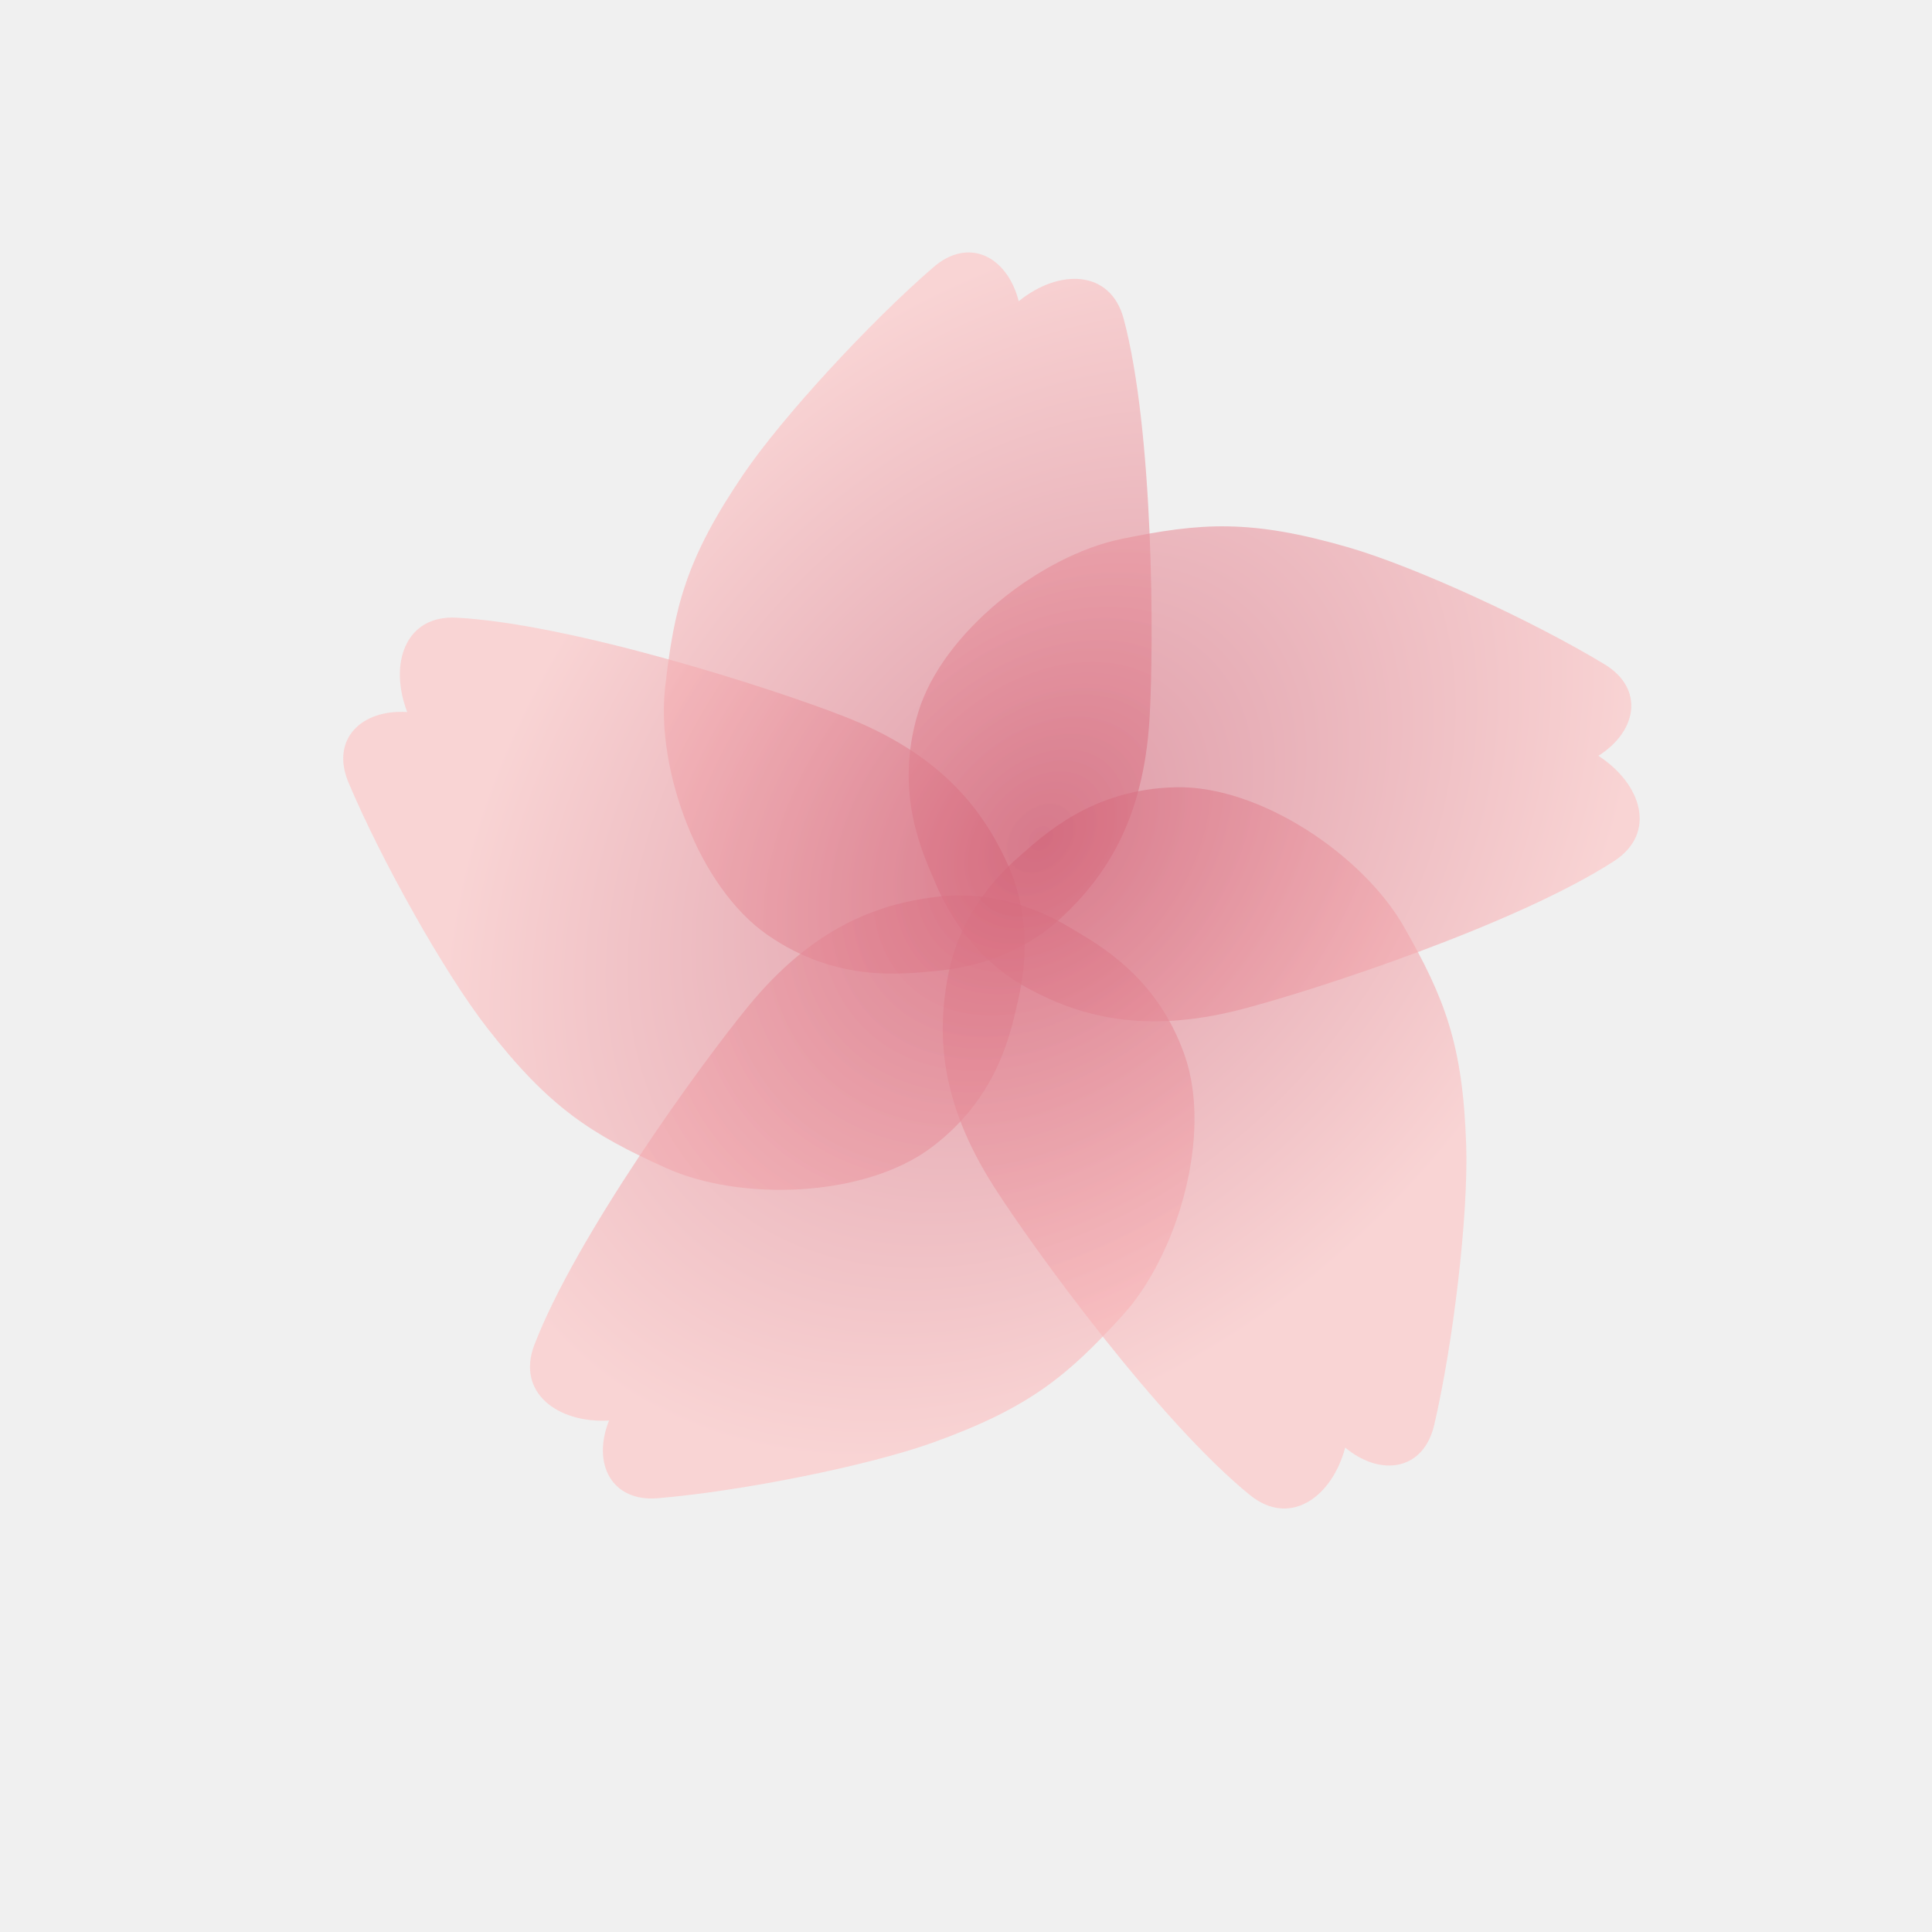
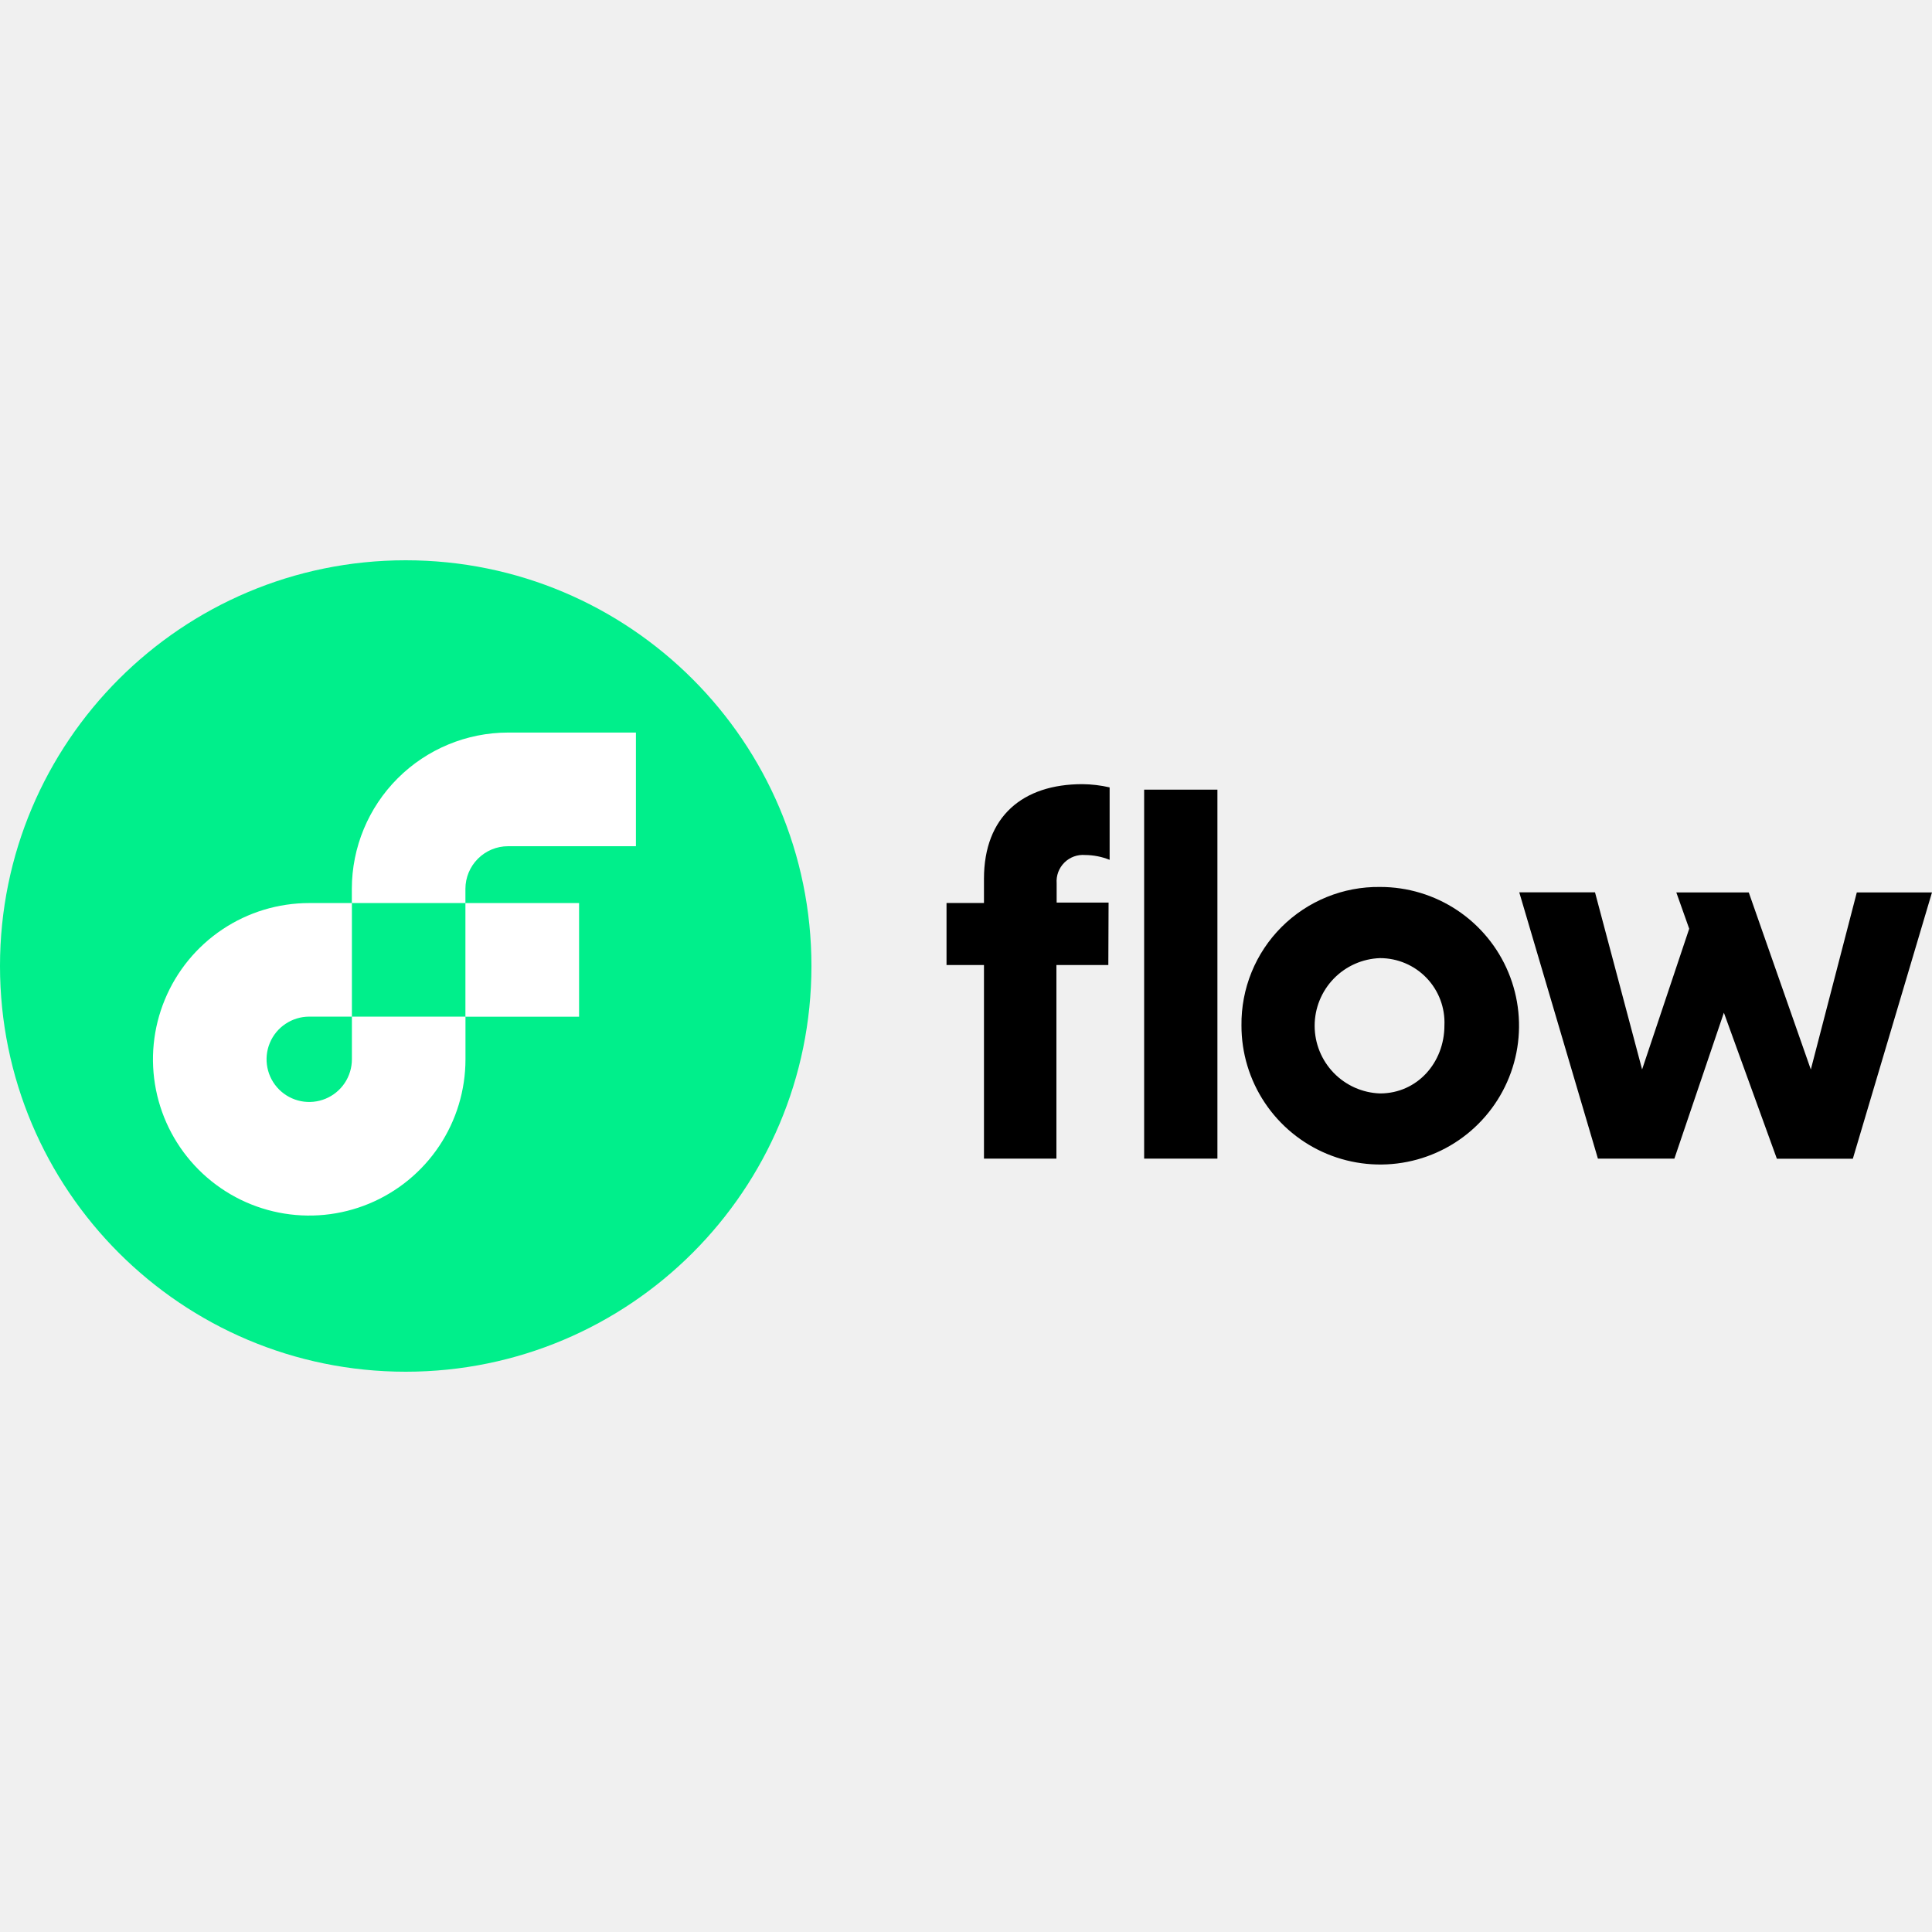
- <svg xmlns="http://www.w3.org/2000/svg" width="256" height="256" viewBox="0 0 321 321" fill="none">
-   <path d="M123.501 78.825C129.971 69.289 144.561 53.49 155.103 44.384C160.951 39.333 167.342 42.56 169.26 50.047C175.898 44.656 184.495 44.714 186.7 52.976C191.657 71.551 191.751 106.565 191 119.325C190 136.325 183.616 145.654 176.5 152.325C169.385 158.996 161 160.825 155.5 161.325C150 161.825 139 163.325 127.5 155.325C116 147.325 109 127.825 110.5 114.325C112 100.825 114 92.825 123.501 78.825Z" fill="url(#paint0_radial_2508_1768)" fill-opacity="0.6" />
-   <path d="M224.064 90.951C235.133 94.158 254.667 103.151 266.585 110.364C273.197 114.365 272.102 121.44 265.574 125.577C272.752 130.225 275.354 138.419 268.178 143.069C252.044 153.523 218.773 164.433 206.405 167.662C189.928 171.964 179.083 168.775 170.54 164.069C161.996 159.363 157.666 151.954 155.491 146.878C153.316 141.802 148.49 131.804 152.545 118.394C156.6 104.985 172.982 92.302 186.285 89.557C199.587 86.812 207.814 86.242 224.064 90.951Z" fill="url(#paint1_radial_2508_1768)" fill-opacity="0.6" />
-   <path d="M243.608 190.34C243.978 201.858 241.461 223.214 238.285 236.778C236.523 244.303 229.455 245.447 223.503 240.518C221.301 248.781 214.313 253.787 207.672 248.399C192.744 236.285 172.087 208.014 165.194 197.25C156.011 182.908 155.692 171.609 157.528 162.029C159.364 152.45 165.072 146.042 169.228 142.405C173.383 138.767 181.401 131.088 195.407 130.801C209.413 130.514 226.538 142.175 233.259 153.978C239.981 165.782 243.065 173.429 243.608 190.34Z" fill="url(#paint2_radial_2508_1768)" fill-opacity="0.6" />
-   <path d="M155.123 239.64C144.283 243.551 123.194 247.757 109.312 248.927C101.612 249.576 98.339 243.209 101.187 236.025C92.648 236.484 85.728 231.384 88.8 223.404C95.708 205.463 116.212 177.081 124.32 167.199C135.121 154.034 145.769 150.239 155.447 149.024C165.125 147.81 172.983 151.259 177.727 154.087C182.47 156.915 192.251 162.167 196.852 175.399C201.454 188.631 195.655 208.521 186.507 218.561C177.358 228.601 171.038 233.897 155.123 239.64Z" fill="url(#paint3_radial_2508_1768)" fill-opacity="0.6" />
-   <path d="M80.892 170.72C73.823 161.619 63.306 142.862 57.903 130.021C54.906 122.898 59.951 117.818 67.663 118.307C64.588 110.328 67.299 102.17 75.838 102.626C95.036 103.652 128.365 114.382 140.269 119.039C156.128 125.244 163.027 134.198 167.173 143.027C171.319 151.856 170.467 160.395 169.243 165.78C168.019 171.166 166.046 182.091 154.884 190.555C143.722 199.02 123.013 199.652 110.638 194.054C98.262 188.455 91.271 184.081 80.892 170.72Z" fill="url(#paint4_radial_2508_1768)" fill-opacity="0.6" />
+ <svg xmlns="http://www.w3.org/2000/svg" width="256" height="256" viewBox="0 0 100 42" fill="none">
+   <g clip-path="url(#clip0_249_55)">
+     <path d="M21 42C32.598 42 42 32.598 42 21C42 9.402 32.598 0 21 0C9.402 0 0 9.402 0 21C0 32.598 9.402 42 21 42Z" fill="#00EF8B" />
+     <path d="M29.973 17.742H24.09V23.625H29.973V17.742Z" fill="white" />
+     <path d="M18.214 25.83C18.214 26.267 18.084 26.693 17.842 27.057C17.599 27.42 17.254 27.703 16.851 27.87C16.447 28.037 16.003 28.081 15.575 27.996C15.146 27.91 14.753 27.7 14.444 27.391C14.135 27.082 13.925 26.689 13.84 26.261C13.754 25.832 13.798 25.388 13.965 24.985C14.132 24.581 14.415 24.236 14.779 23.994C15.142 23.751 15.569 23.621 16.006 23.621H18.214V17.742H16.006C14.406 17.742 12.842 18.216 11.512 19.105C10.182 19.994 9.146 21.257 8.534 22.735C7.921 24.212 7.761 25.839 8.073 27.407C8.385 28.976 9.156 30.417 10.287 31.548C11.418 32.679 12.859 33.45 14.428 33.762C15.996 34.074 17.623 33.914 19.1 33.302C20.578 32.689 21.841 31.653 22.73 30.323C23.619 28.993 24.093 27.429 24.093 25.83V23.621H18.214V25.83Z" fill="white" />
+     <path d="M26.298 14.8H32.915V8.917H26.298C24.154 8.919 22.098 9.772 20.582 11.288C19.066 12.804 18.213 14.86 18.211 17.004V17.742H24.09V17.004C24.091 16.419 24.324 15.859 24.738 15.446C25.152 15.032 25.713 14.8 26.298 14.8Z" fill="white" />
+     <path d="M57.367 20.95H54.68V30.971H50.93V20.95H48.992V17.738H50.93V16.488C50.93 13.25 52.95 11.588 56.021 11.588C56.497 11.592 56.971 11.648 57.434 11.755V15.505C57.03 15.342 56.599 15.258 56.163 15.255C55.966 15.239 55.768 15.266 55.583 15.334C55.398 15.402 55.23 15.51 55.09 15.649C54.95 15.789 54.842 15.957 54.773 16.142C54.705 16.327 54.677 16.524 54.692 16.721V17.717H57.38L57.367 20.95ZM63.013 30.971H59.221V11.871H63.013V30.971Z" fill="black" />
+     <path d="M71.429 16.909C72.851 16.906 74.242 17.326 75.425 18.114C76.608 18.902 77.531 20.024 78.076 21.337C78.621 22.65 78.764 24.096 78.488 25.49C78.211 26.885 77.526 28.166 76.521 29.171C75.516 30.177 74.235 30.861 72.84 31.138C71.445 31.415 70 31.271 68.687 30.726C67.374 30.181 66.252 29.258 65.464 28.075C64.675 26.892 64.256 25.501 64.258 24.079C64.247 23.135 64.424 22.197 64.78 21.322C65.136 20.446 65.664 19.651 66.332 18.983C67.001 18.315 67.796 17.787 68.671 17.431C69.546 17.074 70.484 16.897 71.429 16.909ZM71.429 27.596C73.367 27.596 74.763 25.988 74.763 24.079C74.783 23.629 74.713 23.179 74.554 22.756C74.396 22.334 74.154 21.948 73.842 21.622C73.531 21.296 73.156 21.037 72.741 20.86C72.327 20.683 71.88 20.592 71.429 20.592C70.521 20.623 69.661 21.006 69.03 21.659C68.399 22.313 68.046 23.186 68.046 24.094C68.046 25.003 68.399 25.875 69.03 26.529C69.661 27.182 70.521 27.565 71.429 27.596Z" fill="black" />
+     <path d="M82.558 17.188L84.995 26.354L87.433 19.071L86.766 17.192H90.516L93.728 26.358L96.108 17.192H99.999L95.903 30.975H91.97L89.228 23.417L86.666 30.971H82.708L78.637 17.188H82.558Z" fill="black" />
+   </g>
  <defs>
-     <radialGradient id="paint0_radial_2508_1768" cx="0" cy="0" r="1" gradientTransform="matrix(-17 -92.5 98.6311 -47.6498 173 139.325)" gradientUnits="userSpaceOnUse">
-       <stop stop-color="#D26378" />
-       <stop offset="1" stop-color="#FFC2C2" />
-     </radialGradient>
-     <radialGradient id="paint1_radial_2508_1768" cx="0" cy="0" r="1" gradientTransform="matrix(-17 -92.5 98.6311 -47.6498 173 139.325)" gradientUnits="userSpaceOnUse">
-       <stop stop-color="#D26378" />
-       <stop offset="1" stop-color="#FFC2C2" />
-     </radialGradient>
-     <radialGradient id="paint2_radial_2508_1768" cx="0" cy="0" r="1" gradientTransform="matrix(-17 -92.5 98.6311 -47.6498 173 139.325)" gradientUnits="userSpaceOnUse">
-       <stop stop-color="#D26378" />
-       <stop offset="1" stop-color="#FFC2C2" />
-     </radialGradient>
-     <radialGradient id="paint3_radial_2508_1768" cx="0" cy="0" r="1" gradientTransform="matrix(-17 -92.5 98.6311 -47.6498 173 139.325)" gradientUnits="userSpaceOnUse">
-       <stop stop-color="#D26378" />
-       <stop offset="1" stop-color="#FFC2C2" />
-     </radialGradient>
-     <radialGradient id="paint4_radial_2508_1768" cx="0" cy="0" r="1" gradientTransform="matrix(-17 -92.5 98.6311 -47.6498 173 139.325)" gradientUnits="userSpaceOnUse">
-       <stop stop-color="#D26378" />
-       <stop offset="1" stop-color="#FFC2C2" />
-     </radialGradient>
+     <clipPath id="clip0_249_55">
+       <rect width="100" height="42" fill="white" />
+     </clipPath>
  </defs>
</svg>
